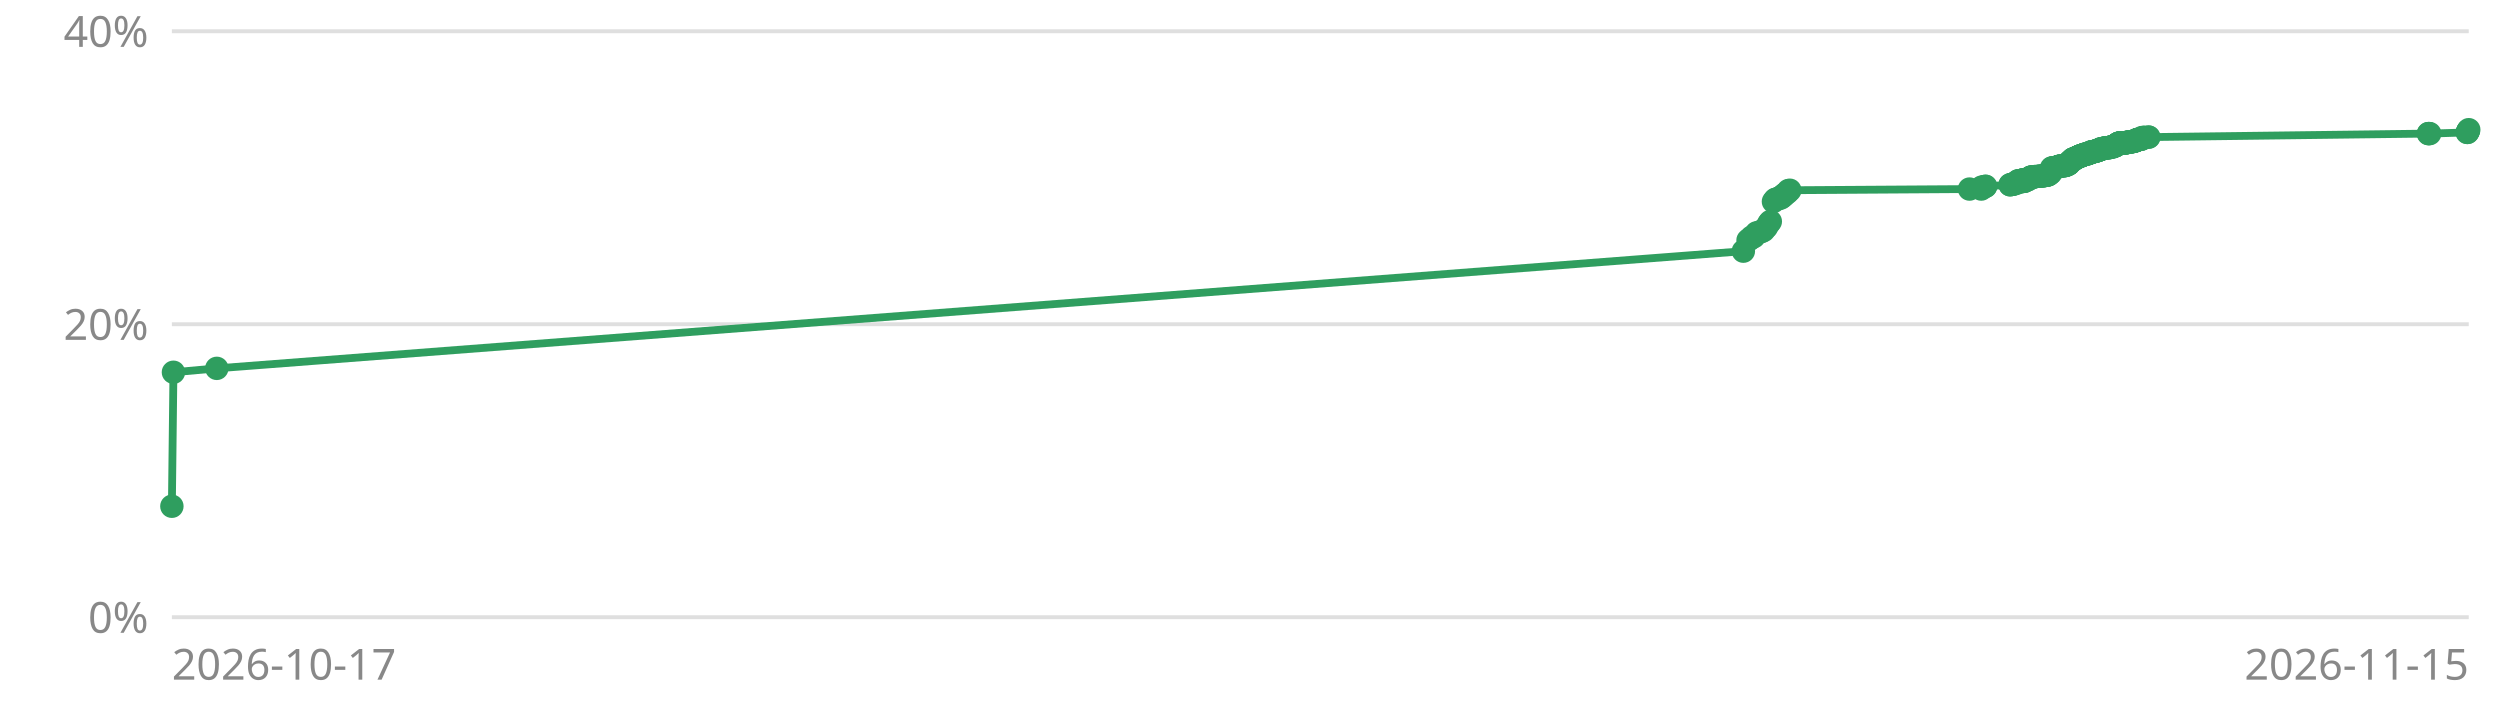
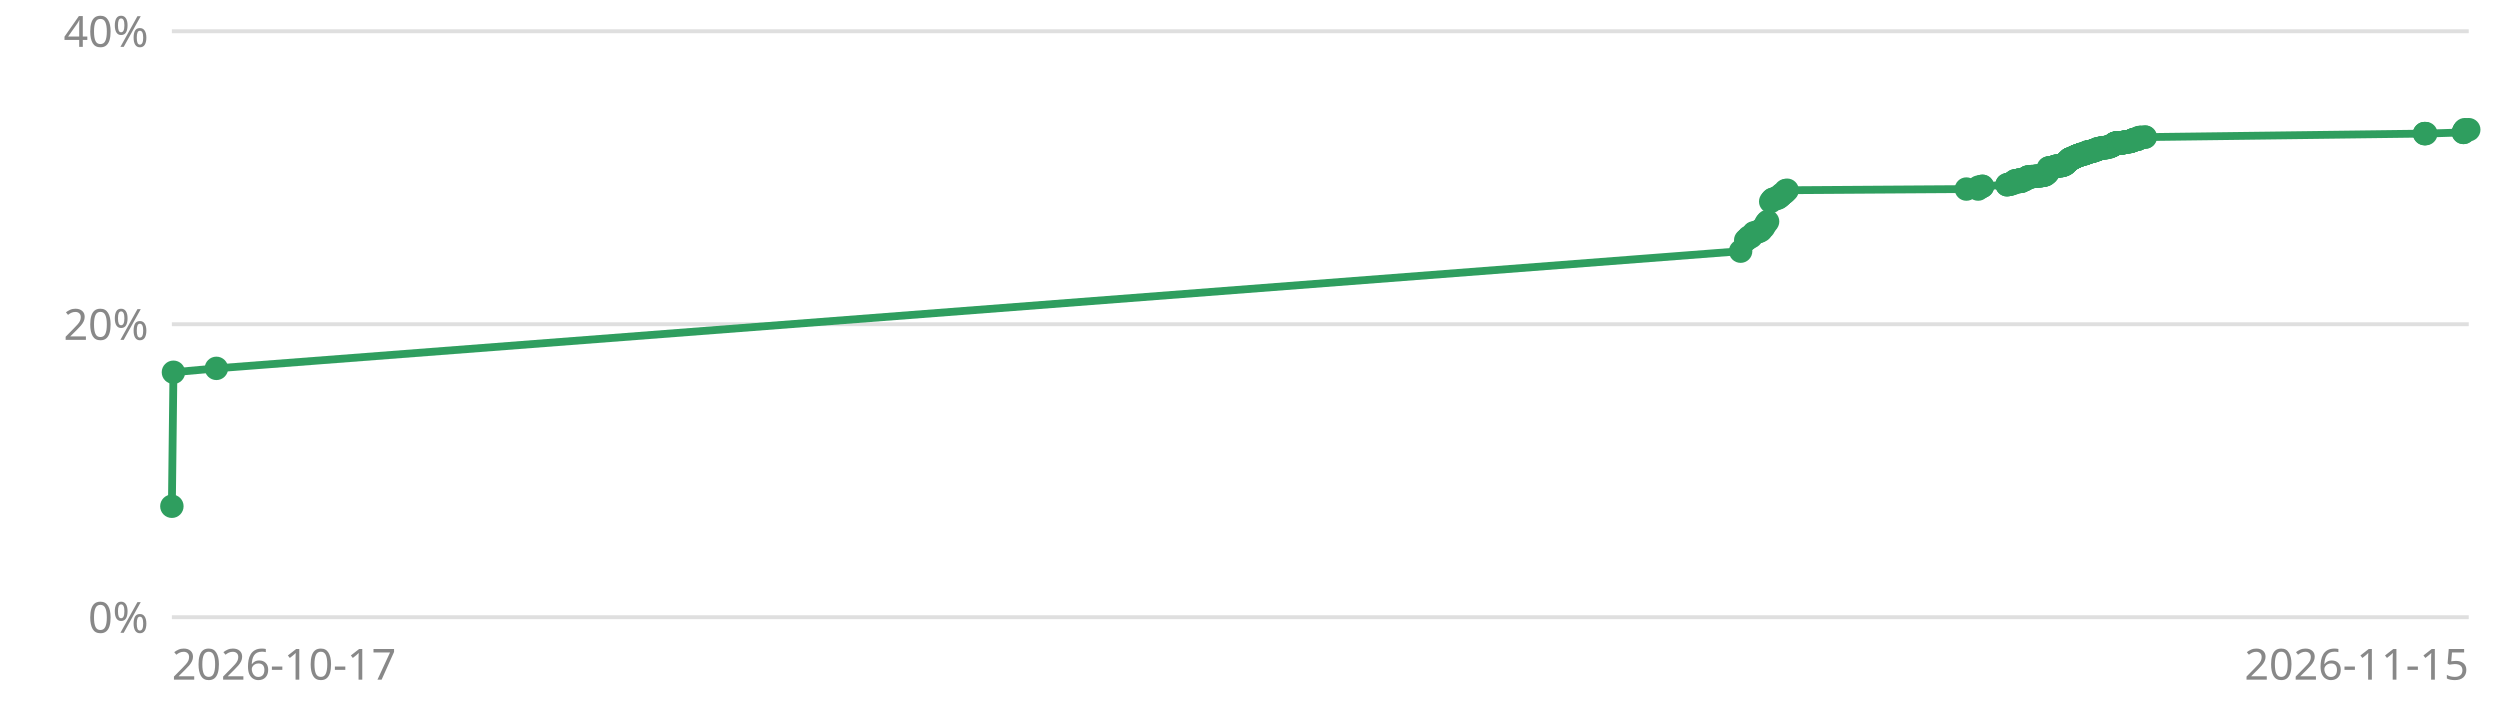
<svg xmlns="http://www.w3.org/2000/svg" viewBox="0 0 640 180" width="640" height="180" font-family="system-ui,sans-serif" font-size="11" fill="#888">
  <line x1="44" x2="632" y1="158.0" y2="158.0" stroke="#8884" />
  <text x="38" y="162.0" text-anchor="end">0%</text>
  <line x1="44" x2="632" y1="83.0" y2="83.0" stroke="#8884" />
  <text x="38" y="87.0" text-anchor="end">20%</text>
  <line x1="44" x2="632" y1="8.0" y2="8.0" stroke="#8884" />
  <text x="38" y="12.0" text-anchor="end">40%</text>
-   <polyline points="44.0,129.6 44.4,95.3 55.5,94.3 446.3,64.3 447.5,61.5 448.0,61.2 448.4,60.7 449.0,60.6 449.6,59.8 449.7,59.6 450.7,59.3 450.9,59.3 451.5,59.0 452.2,58.2 452.8,57.2 453.2,56.7 454.0,51.6 454.4,51.1 454.6,51.0 455.2,50.9 455.2,50.8 455.9,50.7 456.0,50.4 456.4,50.3 456.4,50.2 456.7,49.8 456.8,49.9 457.0,49.7 457.6,49.3 457.8,48.8 458.2,48.7 504.2,48.4 507.2,48.4 507.3,47.9 507.9,47.8 508.3,47.7 508.3,47.7 514.6,47.3 514.6,47.3 515.3,47.1 515.3,47.1 515.5,47.1 515.5,47.1 516.0,47.0 516.3,46.6 516.6,46.3 516.7,46.3 516.8,46.3 516.9,46.5 517.0,46.5 517.1,46.5 517.1,46.5 517.1,46.5 517.3,46.6 517.4,46.2 517.4,46.2 517.5,46.2 517.5,46.2 517.6,46.2 517.7,46.1 517.8,46.1 518.1,46.0 518.2,46.4 518.2,46.4 518.3,46.4 518.3,46.3 518.4,46.2 518.5,46.1 518.6,46.1 518.7,46.0 518.8,46.0 519.1,46.0 519.2,46.0 519.5,45.6 519.7,45.5 519.8,45.5 519.8,45.4 519.9,45.4 520.0,45.4 520.0,45.3 520.1,45.3 520.6,45.3 520.7,45.3 520.8,45.3 520.9,45.2 521.0,45.2 521.9,45.1 522.1,45.1 522.3,45.1 522.7,45.1 523.1,45.0 523.2,45.0 523.5,44.9 523.8,44.9 523.8,44.8 524.0,44.8 524.0,44.8 524.1,44.8 524.3,44.8 524.5,44.7 524.7,44.4 524.8,44.3 525.0,44.3 525.2,43.0 525.4,43.0 525.5,43.0 525.6,43.0 525.6,43.0 525.9,43.0 525.9,43.0 526.1,43.0 526.6,42.8 526.8,42.7 526.8,42.7 526.8,42.7 526.9,42.7 526.9,42.7 527.0,42.7 527.1,42.6 527.1,42.6 527.2,42.6 527.2,42.6 527.3,42.6 527.4,42.5 527.4,42.5 528.3,42.5 528.3,42.4 528.4,42.4 528.4,42.4 528.7,42.3 528.8,42.3 528.8,42.3 528.9,42.3 528.9,42.3 529.1,42.2 529.3,42.2 529.4,42.0 529.5,42.0 529.6,41.9 529.7,41.9 529.7,41.9 529.7,41.6 529.8,41.6 529.9,41.5 529.9,41.4 530.0,41.4 530.0,41.4 530.1,41.3 530.1,41.3 530.2,41.3 530.2,41.3 530.3,41.2 530.3,41.2 530.4,41.2 530.4,41.2 530.4,41.2 530.5,41.1 530.5,41.1 530.5,41.1 530.5,40.8 530.6,40.8 530.6,40.8 530.7,40.8 530.7,40.8 530.8,40.7 530.8,40.7 530.8,40.7 530.9,40.7 530.9,40.7 531.0,40.7 531.1,40.7 531.1,40.7 531.1,40.5 531.4,40.5 531.4,40.5 531.5,40.4 531.5,40.4 531.6,40.4 531.7,40.3 531.8,40.3 531.8,40.3 531.9,40.2 532.0,40.2 532.1,40.2 532.1,40.1 532.2,40.1 532.2,40.1 532.2,40.1 532.3,40.1 532.3,40.0 532.4,40.0 532.5,40.0 532.6,39.9 532.7,39.9 532.8,39.9 532.8,39.8 532.8,39.8 532.9,39.8 533.0,39.8 533.0,39.8 533.1,39.7 533.3,39.7 533.3,39.7 533.5,39.6 533.5,39.6 533.5,39.6 533.6,39.6 533.7,39.5 533.7,39.5 533.7,39.5 533.9,39.4 534.3,39.4 534.4,39.4 534.4,39.4 534.6,39.3 534.6,39.3 534.7,39.2 534.8,39.2 534.8,39.2 534.9,39.2 535.0,39.1 535.1,39.1 535.1,39.1 535.2,38.9 535.5,38.9 535.6,38.9 535.6,38.9 535.7,38.9 535.7,38.9 535.7,38.9 535.7,38.8 535.8,38.8 535.9,38.8 536.0,38.8 536.1,38.8 536.2,38.8 536.3,38.7 536.5,38.7 536.6,38.7 536.7,38.6 536.8,38.6 536.8,38.6 536.9,38.5 537.0,38.5 537.1,38.5 537.1,38.5 537.2,38.4 537.4,38.4 537.4,38.4 537.5,38.3 537.6,38.3 537.6,38.3 537.7,38.3 537.8,38.1 537.8,38.1 538.0,38.1 538.1,38.1 538.2,38.1 538.3,38.1 538.3,38.0 538.5,38.0 538.6,38.0 538.8,37.9 538.9,37.9 539.0,37.8 539.5,37.8 539.6,37.8 539.7,37.8 539.7,37.8 539.9,37.8 539.9,37.8 540.0,37.8 540.1,37.7 540.1,37.7 540.2,37.7 540.2,37.7 540.6,37.6 540.8,37.6 541.0,37.6 541.1,37.4 541.3,37.4 541.4,37.3 541.4,37.3 541.5,37.3 541.5,37.3 541.6,37.3 541.6,37.2 541.6,37.2 541.7,37.2 541.7,37.2 541.7,37.1 541.9,37.1 542.1,36.9 542.1,36.8 542.1,36.8 542.2,36.8 542.3,36.7 542.4,36.7 542.4,36.7 542.5,36.6 542.6,36.6 542.7,36.6 542.7,36.6 542.9,36.6 542.9,36.6 542.9,36.6 543.0,36.6 543.3,36.6 543.5,36.6 543.7,36.6 544.0,36.6 544.1,36.6 544.2,36.6 544.2,36.5 544.4,36.5 544.5,36.5 544.5,36.5 544.6,36.4 544.6,36.4 544.8,36.4 544.9,36.4 545.0,36.4 545.2,36.3 545.5,36.3 545.5,36.3 545.6,36.3 545.7,36.3 545.8,36.3 545.9,36.2 546.0,36.2 546.2,36.2 546.4,36.1 546.5,36.1 546.5,36.1 546.5,36.1 546.6,36.0 546.7,36.0 546.8,36.0 546.8,35.9 546.8,35.9 546.9,35.9 547.0,35.9 547.0,35.9 547.1,35.8 547.2,35.7 547.2,35.7 547.3,35.7 547.3,35.7 547.4,35.7 547.4,35.7 547.5,35.7 547.9,35.7 548.0,35.6 548.2,35.6 548.3,35.6 548.4,35.2 548.7,35.2 548.8,35.2 549.0,35.2 549.0,35.2 550.0,35.1 550.1,35.1 621.7,34.2 621.7,34.2 622.0,34.2 631.6,33.9 631.7,33.9 631.8,33.6 631.8,33.5 631.9,33.5 632.0,33.2" fill="none" stroke="#2f9e5f" stroke-width="2" stroke-linejoin="round" />
+   <polyline points="44.0,129.6 44.4,95.3 55.4,94.3 445.6,64.3 446.9,61.5 447.3,61.2 447.7,60.7 448.3,60.6 448.9,59.8 449.0,59.6 450.0,59.3 450.2,59.3 450.8,59.0 451.5,58.2 452.1,57.2 452.5,56.7 453.3,51.6 453.7,51.1 453.9,51.0 454.5,50.9 454.5,50.8 455.2,50.7 455.3,50.4 455.7,50.3 455.7,50.2 456.0,49.8 456.1,49.9 456.3,49.7 456.9,49.3 457.1,48.8 457.5,48.7 503.4,48.4 506.4,48.4 506.5,47.9 507.2,47.8 507.5,47.7 507.5,47.7 513.8,47.3 513.8,47.3 514.5,47.1 514.5,47.1 514.7,47.1 514.7,47.1 515.2,47.0 515.5,46.6 515.8,46.3 515.9,46.3 516.0,46.3 516.1,46.5 516.2,46.5 516.3,46.5 516.3,46.5 516.3,46.5 516.5,46.6 516.6,46.2 516.6,46.2 516.7,46.2 516.7,46.2 516.8,46.2 516.9,46.1 517.0,46.1 517.3,46.0 517.4,46.4 517.4,46.4 517.5,46.4 517.5,46.3 517.6,46.2 517.7,46.1 517.8,46.1 517.9,46.0 518.0,46.0 518.3,46.0 518.4,46.0 518.7,45.6 518.9,45.5 519.0,45.5 519.0,45.4 519.1,45.4 519.2,45.4 519.2,45.3 519.2,45.3 519.8,45.3 519.9,45.3 520.0,45.3 520.1,45.2 520.2,45.2 521.1,45.1 521.3,45.1 521.4,45.1 521.9,45.1 522.3,45.0 522.4,45.0 522.6,44.9 523.0,44.9 523.0,44.8 523.1,44.8 523.2,44.8 523.3,44.8 523.5,44.8 523.7,44.7 523.9,44.4 524.0,44.3 524.2,44.3 524.4,43.0 524.6,43.0 524.6,43.0 524.7,43.0 524.8,43.0 525.1,43.0 525.1,43.0 525.3,43.0 525.8,42.8 525.9,42.7 526.0,42.7 526.0,42.7 526.0,42.7 526.1,42.7 526.1,42.7 526.3,42.6 526.3,42.6 526.3,42.6 526.4,42.6 526.5,42.6 526.5,42.5 526.6,42.5 527.4,42.5 527.5,42.4 527.5,42.4 527.6,42.4 527.9,42.3 527.9,42.3 528.0,42.3 528.0,42.3 528.1,42.3 528.3,42.2 528.5,42.2 528.6,42.0 528.7,42.0 528.8,41.9 528.8,41.9 528.9,41.9 528.9,41.6 529.0,41.6 529.1,41.5 529.1,41.4 529.2,41.4 529.2,41.4 529.3,41.3 529.3,41.3 529.3,41.3 529.4,41.3 529.5,41.2 529.5,41.2 529.5,41.2 529.6,41.2 529.6,41.2 529.6,41.1 529.6,41.1 529.7,41.1 529.7,40.8 529.8,40.8 529.8,40.8 529.8,40.8 529.9,40.8 529.9,40.7 530.0,40.7 530.0,40.7 530.0,40.7 530.1,40.7 530.1,40.7 530.2,40.7 530.3,40.7 530.3,40.5 530.6,40.5 530.6,40.5 530.6,40.4 530.7,40.4 530.8,40.4 530.9,40.3 531.0,40.3 531.0,40.3 531.1,40.2 531.2,40.2 531.2,40.2 531.3,40.1 531.3,40.1 531.4,40.1 531.4,40.1 531.4,40.1 531.5,40.0 531.5,40.0 531.7,40.0 531.8,39.9 531.9,39.9 531.9,39.9 532.0,39.8 532.0,39.8 532.1,39.8 532.1,39.8 532.2,39.8 532.3,39.7 532.4,39.7 532.4,39.7 532.6,39.6 532.7,39.6 532.7,39.6 532.8,39.6 532.8,39.5 532.9,39.5 532.9,39.5 533.1,39.4 533.5,39.4 533.5,39.4 533.6,39.4 533.7,39.3 533.8,39.3 533.9,39.2 533.9,39.2 534.0,39.2 534.1,39.2 534.1,39.1 534.2,39.1 534.3,39.1 534.3,38.9 534.7,38.9 534.8,38.9 534.8,38.9 534.8,38.9 534.9,38.9 534.9,38.9 534.9,38.8 534.9,38.8 535.1,38.8 535.2,38.8 535.2,38.8 535.4,38.8 535.5,38.7 535.6,38.7 535.8,38.7 535.9,38.6 535.9,38.6 536.0,38.6 536.0,38.5 536.2,38.5 536.2,38.5 536.3,38.5 536.4,38.4 536.5,38.4 536.6,38.4 536.6,38.3 536.7,38.3 536.8,38.3 536.8,38.3 536.9,38.1 537.0,38.1 537.2,38.1 537.2,38.1 537.3,38.1 537.5,38.1 537.5,38.0 537.7,38.0 537.7,38.0 538.0,37.9 538.1,37.9 538.1,37.8 538.7,37.8 538.7,37.8 538.8,37.8 538.9,37.8 539.0,37.8 539.1,37.8 539.2,37.8 539.2,37.7 539.3,37.7 539.3,37.7 539.4,37.7 539.8,37.6 540.0,37.6 540.1,37.6 540.3,37.4 540.5,37.4 540.5,37.3 540.6,37.3 540.6,37.3 540.6,37.3 540.7,37.3 540.8,37.2 540.8,37.2 540.8,37.2 540.8,37.2 540.9,37.1 541.1,37.1 541.2,36.9 541.2,36.8 541.3,36.8 541.3,36.8 541.4,36.7 541.6,36.7 541.6,36.7 541.7,36.6 541.7,36.6 541.8,36.6 541.9,36.6 542.0,36.6 542.1,36.6 542.1,36.6 542.2,36.6 542.4,36.6 542.6,36.6 542.8,36.6 543.2,36.6 543.3,36.6 543.3,36.6 543.4,36.5 543.5,36.5 543.6,36.5 543.7,36.5 543.7,36.4 543.8,36.4 543.9,36.4 544.0,36.4 544.2,36.4 544.3,36.3 544.6,36.3 544.6,36.3 544.8,36.3 544.9,36.3 545.0,36.3 545.1,36.2 545.1,36.2 545.4,36.2 545.6,36.1 545.6,36.1 545.7,36.1 545.7,36.1 545.7,36.0 545.9,36.0 545.9,36.0 545.9,35.9 546.0,35.9 546.1,35.9 546.1,35.9 546.2,35.9 546.2,35.8 546.3,35.7 546.4,35.7 546.4,35.7 546.5,35.7 546.5,35.7 546.6,35.7 546.6,35.7 547.1,35.7 547.1,35.6 547.3,35.6 547.4,35.6 547.6,35.2 547.9,35.2 547.9,35.2 548.1,35.2 548.2,35.2 549.1,35.1 549.2,35.1 620.7,34.2 620.7,34.2 621.0,34.2 630.6,33.9 630.7,33.9 630.8,33.6 630.8,33.5 630.9,33.5 631.0,33.2 632.0,33.2" fill="none" stroke="#2f9e5f" stroke-width="2" stroke-linejoin="round" />
  <g fill="#2f9e5f">
    <circle cx="44.0" cy="129.6" r="3" />
    <circle cx="44.4" cy="95.3" r="3" />
-     <circle cx="55.5" cy="94.3" r="3" />
-     <circle cx="446.3" cy="64.3" r="3" />
-     <circle cx="447.5" cy="61.5" r="3" />
-     <circle cx="448.0" cy="61.2" r="3" />
-     <circle cx="448.4" cy="60.7" r="3" />
-     <circle cx="449.0" cy="60.6" r="3" />
-     <circle cx="449.6" cy="59.8" r="3" />
-     <circle cx="449.7" cy="59.6" r="3" />
-     <circle cx="450.7" cy="59.3" r="3" />
-     <circle cx="450.9" cy="59.3" r="3" />
-     <circle cx="451.5" cy="59.0" r="3" />
-     <circle cx="452.2" cy="58.2" r="3" />
-     <circle cx="452.8" cy="57.2" r="3" />
-     <circle cx="453.2" cy="56.7" r="3" />
-     <circle cx="454.0" cy="51.6" r="3" />
-     <circle cx="454.4" cy="51.1" r="3" />
-     <circle cx="454.6" cy="51.0" r="3" />
-     <circle cx="455.2" cy="50.9" r="3" />
-     <circle cx="455.2" cy="50.8" r="3" />
-     <circle cx="455.9" cy="50.7" r="3" />
-     <circle cx="456.0" cy="50.4" r="3" />
-     <circle cx="456.4" cy="50.3" r="3" />
-     <circle cx="456.4" cy="50.2" r="3" />
-     <circle cx="456.7" cy="49.8" r="3" />
-     <circle cx="456.8" cy="49.9" r="3" />
-     <circle cx="457.0" cy="49.7" r="3" />
-     <circle cx="457.6" cy="49.3" r="3" />
-     <circle cx="457.8" cy="48.8" r="3" />
-     <circle cx="458.2" cy="48.7" r="3" />
-     <circle cx="504.2" cy="48.4" r="3" />
-     <circle cx="507.2" cy="48.4" r="3" />
-     <circle cx="507.3" cy="47.9" r="3" />
-     <circle cx="507.9" cy="47.8" r="3" />
-     <circle cx="508.3" cy="47.7" r="3" />
-     <circle cx="508.3" cy="47.7" r="3" />
-     <circle cx="514.6" cy="47.3" r="3" />
-     <circle cx="514.6" cy="47.3" r="3" />
-     <circle cx="515.3" cy="47.1" r="3" />
-     <circle cx="515.3" cy="47.1" r="3" />
-     <circle cx="515.5" cy="47.1" r="3" />
-     <circle cx="515.5" cy="47.1" r="3" />
-     <circle cx="516.0" cy="47.0" r="3" />
-     <circle cx="516.3" cy="46.6" r="3" />
-     <circle cx="516.6" cy="46.3" r="3" />
-     <circle cx="516.7" cy="46.3" r="3" />
-     <circle cx="516.8" cy="46.3" r="3" />
-     <circle cx="516.9" cy="46.5" r="3" />
-     <circle cx="517.0" cy="46.5" r="3" />
-     <circle cx="517.1" cy="46.5" r="3" />
-     <circle cx="517.1" cy="46.5" r="3" />
-     <circle cx="517.1" cy="46.5" r="3" />
-     <circle cx="517.3" cy="46.6" r="3" />
-     <circle cx="517.4" cy="46.2" r="3" />
-     <circle cx="517.4" cy="46.2" r="3" />
-     <circle cx="517.5" cy="46.2" r="3" />
-     <circle cx="517.5" cy="46.2" r="3" />
+     <circle cx="55.4" cy="94.3" r="3" />
+     <circle cx="445.6" cy="64.3" r="3" />
+     <circle cx="446.9" cy="61.5" r="3" />
+     <circle cx="447.3" cy="61.2" r="3" />
+     <circle cx="447.7" cy="60.7" r="3" />
+     <circle cx="448.3" cy="60.6" r="3" />
+     <circle cx="448.9" cy="59.8" r="3" />
+     <circle cx="449.0" cy="59.6" r="3" />
+     <circle cx="450.0" cy="59.3" r="3" />
+     <circle cx="450.2" cy="59.3" r="3" />
+     <circle cx="450.8" cy="59.0" r="3" />
+     <circle cx="451.5" cy="58.2" r="3" />
+     <circle cx="452.1" cy="57.2" r="3" />
+     <circle cx="452.5" cy="56.7" r="3" />
+     <circle cx="453.3" cy="51.6" r="3" />
+     <circle cx="453.7" cy="51.1" r="3" />
+     <circle cx="453.9" cy="51.0" r="3" />
+     <circle cx="454.5" cy="50.9" r="3" />
+     <circle cx="454.5" cy="50.8" r="3" />
+     <circle cx="455.2" cy="50.7" r="3" />
+     <circle cx="455.3" cy="50.4" r="3" />
+     <circle cx="455.7" cy="50.3" r="3" />
+     <circle cx="455.7" cy="50.2" r="3" />
+     <circle cx="456.0" cy="49.8" r="3" />
+     <circle cx="456.1" cy="49.9" r="3" />
+     <circle cx="456.3" cy="49.7" r="3" />
+     <circle cx="456.9" cy="49.3" r="3" />
+     <circle cx="457.1" cy="48.8" r="3" />
+     <circle cx="457.5" cy="48.7" r="3" />
+     <circle cx="503.4" cy="48.4" r="3" />
+     <circle cx="506.4" cy="48.4" r="3" />
+     <circle cx="506.5" cy="47.9" r="3" />
+     <circle cx="507.2" cy="47.8" r="3" />
+     <circle cx="507.5" cy="47.7" r="3" />
+     <circle cx="507.5" cy="47.7" r="3" />
+     <circle cx="513.8" cy="47.3" r="3" />
+     <circle cx="513.8" cy="47.3" r="3" />
+     <circle cx="514.5" cy="47.1" r="3" />
+     <circle cx="514.5" cy="47.1" r="3" />
+     <circle cx="514.7" cy="47.1" r="3" />
+     <circle cx="514.7" cy="47.1" r="3" />
+     <circle cx="515.2" cy="47.0" r="3" />
+     <circle cx="515.5" cy="46.6" r="3" />
+     <circle cx="515.8" cy="46.3" r="3" />
+     <circle cx="515.9" cy="46.3" r="3" />
+     <circle cx="516.0" cy="46.3" r="3" />
+     <circle cx="516.1" cy="46.5" r="3" />
+     <circle cx="516.2" cy="46.5" r="3" />
+     <circle cx="516.3" cy="46.5" r="3" />
+     <circle cx="516.3" cy="46.5" r="3" />
+     <circle cx="516.3" cy="46.5" r="3" />
+     <circle cx="516.5" cy="46.6" r="3" />
+     <circle cx="516.6" cy="46.2" r="3" />
+     <circle cx="516.6" cy="46.2" r="3" />
+     <circle cx="516.7" cy="46.2" r="3" />
+     <circle cx="516.7" cy="46.2" r="3" />
+     <circle cx="516.8" cy="46.2" r="3" />
+     <circle cx="516.9" cy="46.1" r="3" />
+     <circle cx="517.0" cy="46.1" r="3" />
+     <circle cx="517.3" cy="46.0" r="3" />
+     <circle cx="517.4" cy="46.4" r="3" />
+     <circle cx="517.4" cy="46.4" r="3" />
+     <circle cx="517.5" cy="46.4" r="3" />
+     <circle cx="517.5" cy="46.3" r="3" />
    <circle cx="517.6" cy="46.2" r="3" />
    <circle cx="517.7" cy="46.1" r="3" />
    <circle cx="517.8" cy="46.1" r="3" />
-     <circle cx="518.1" cy="46.0" r="3" />
-     <circle cx="518.2" cy="46.4" r="3" />
-     <circle cx="518.2" cy="46.4" r="3" />
-     <circle cx="518.3" cy="46.4" r="3" />
-     <circle cx="518.3" cy="46.3" r="3" />
-     <circle cx="518.4" cy="46.2" r="3" />
-     <circle cx="518.5" cy="46.1" r="3" />
-     <circle cx="518.6" cy="46.1" r="3" />
-     <circle cx="518.7" cy="46.0" r="3" />
-     <circle cx="518.8" cy="46.0" r="3" />
-     <circle cx="519.1" cy="46.0" r="3" />
-     <circle cx="519.2" cy="46.0" r="3" />
-     <circle cx="519.5" cy="45.6" r="3" />
-     <circle cx="519.7" cy="45.5" r="3" />
-     <circle cx="519.8" cy="45.5" r="3" />
-     <circle cx="519.8" cy="45.4" r="3" />
-     <circle cx="519.9" cy="45.4" r="3" />
-     <circle cx="520.0" cy="45.4" r="3" />
+     <circle cx="517.9" cy="46.0" r="3" />
+     <circle cx="518.0" cy="46.0" r="3" />
+     <circle cx="518.3" cy="46.0" r="3" />
+     <circle cx="518.4" cy="46.0" r="3" />
+     <circle cx="518.7" cy="45.6" r="3" />
+     <circle cx="518.9" cy="45.5" r="3" />
+     <circle cx="519.0" cy="45.5" r="3" />
+     <circle cx="519.0" cy="45.4" r="3" />
+     <circle cx="519.1" cy="45.4" r="3" />
+     <circle cx="519.2" cy="45.4" r="3" />
+     <circle cx="519.2" cy="45.3" r="3" />
+     <circle cx="519.2" cy="45.3" r="3" />
+     <circle cx="519.8" cy="45.3" r="3" />
+     <circle cx="519.9" cy="45.3" r="3" />
    <circle cx="520.0" cy="45.3" r="3" />
-     <circle cx="520.1" cy="45.3" r="3" />
-     <circle cx="520.6" cy="45.3" r="3" />
-     <circle cx="520.7" cy="45.3" r="3" />
-     <circle cx="520.8" cy="45.3" r="3" />
-     <circle cx="520.9" cy="45.2" r="3" />
-     <circle cx="521.0" cy="45.2" r="3" />
+     <circle cx="520.1" cy="45.2" r="3" />
+     <circle cx="520.2" cy="45.2" r="3" />
+     <circle cx="521.1" cy="45.1" r="3" />
+     <circle cx="521.3" cy="45.1" r="3" />
+     <circle cx="521.4" cy="45.1" r="3" />
    <circle cx="521.9" cy="45.1" r="3" />
-     <circle cx="522.1" cy="45.1" r="3" />
-     <circle cx="522.3" cy="45.1" r="3" />
-     <circle cx="522.7" cy="45.1" r="3" />
-     <circle cx="523.1" cy="45.0" r="3" />
-     <circle cx="523.2" cy="45.0" r="3" />
-     <circle cx="523.5" cy="44.9" r="3" />
-     <circle cx="523.8" cy="44.9" r="3" />
-     <circle cx="523.8" cy="44.8" r="3" />
-     <circle cx="524.0" cy="44.8" r="3" />
-     <circle cx="524.0" cy="44.8" r="3" />
-     <circle cx="524.1" cy="44.8" r="3" />
-     <circle cx="524.3" cy="44.8" r="3" />
-     <circle cx="524.5" cy="44.7" r="3" />
-     <circle cx="524.7" cy="44.4" r="3" />
-     <circle cx="524.8" cy="44.3" r="3" />
-     <circle cx="525.0" cy="44.3" r="3" />
-     <circle cx="525.2" cy="43.0" r="3" />
-     <circle cx="525.4" cy="43.0" r="3" />
-     <circle cx="525.5" cy="43.0" r="3" />
-     <circle cx="525.6" cy="43.0" r="3" />
-     <circle cx="525.6" cy="43.0" r="3" />
-     <circle cx="525.9" cy="43.0" r="3" />
-     <circle cx="525.9" cy="43.0" r="3" />
-     <circle cx="526.1" cy="43.0" r="3" />
-     <circle cx="526.6" cy="42.8" r="3" />
-     <circle cx="526.8" cy="42.7" r="3" />
-     <circle cx="526.8" cy="42.7" r="3" />
-     <circle cx="526.8" cy="42.7" r="3" />
-     <circle cx="526.9" cy="42.7" r="3" />
-     <circle cx="526.9" cy="42.7" r="3" />
-     <circle cx="527.0" cy="42.7" r="3" />
-     <circle cx="527.1" cy="42.6" r="3" />
-     <circle cx="527.1" cy="42.6" r="3" />
-     <circle cx="527.2" cy="42.6" r="3" />
-     <circle cx="527.2" cy="42.6" r="3" />
-     <circle cx="527.3" cy="42.6" r="3" />
+     <circle cx="522.3" cy="45.0" r="3" />
+     <circle cx="522.4" cy="45.0" r="3" />
+     <circle cx="522.6" cy="44.9" r="3" />
+     <circle cx="523.0" cy="44.9" r="3" />
+     <circle cx="523.0" cy="44.8" r="3" />
+     <circle cx="523.1" cy="44.8" r="3" />
+     <circle cx="523.2" cy="44.8" r="3" />
+     <circle cx="523.3" cy="44.8" r="3" />
+     <circle cx="523.5" cy="44.8" r="3" />
+     <circle cx="523.7" cy="44.7" r="3" />
+     <circle cx="523.9" cy="44.4" r="3" />
+     <circle cx="524.0" cy="44.3" r="3" />
+     <circle cx="524.2" cy="44.3" r="3" />
+     <circle cx="524.4" cy="43.0" r="3" />
+     <circle cx="524.6" cy="43.0" r="3" />
+     <circle cx="524.6" cy="43.0" r="3" />
+     <circle cx="524.7" cy="43.0" r="3" />
+     <circle cx="524.8" cy="43.0" r="3" />
+     <circle cx="525.1" cy="43.0" r="3" />
+     <circle cx="525.1" cy="43.0" r="3" />
+     <circle cx="525.3" cy="43.0" r="3" />
+     <circle cx="525.8" cy="42.8" r="3" />
+     <circle cx="525.9" cy="42.7" r="3" />
+     <circle cx="526.0" cy="42.7" r="3" />
+     <circle cx="526.0" cy="42.7" r="3" />
+     <circle cx="526.0" cy="42.7" r="3" />
+     <circle cx="526.1" cy="42.7" r="3" />
+     <circle cx="526.1" cy="42.7" r="3" />
+     <circle cx="526.3" cy="42.6" r="3" />
+     <circle cx="526.3" cy="42.6" r="3" />
+     <circle cx="526.3" cy="42.6" r="3" />
+     <circle cx="526.4" cy="42.6" r="3" />
+     <circle cx="526.5" cy="42.6" r="3" />
+     <circle cx="526.5" cy="42.5" r="3" />
+     <circle cx="526.6" cy="42.5" r="3" />
    <circle cx="527.4" cy="42.5" r="3" />
-     <circle cx="527.4" cy="42.5" r="3" />
-     <circle cx="528.3" cy="42.5" r="3" />
-     <circle cx="528.3" cy="42.4" r="3" />
-     <circle cx="528.4" cy="42.4" r="3" />
-     <circle cx="528.4" cy="42.4" r="3" />
-     <circle cx="528.7" cy="42.3" r="3" />
-     <circle cx="528.8" cy="42.3" r="3" />
-     <circle cx="528.8" cy="42.3" r="3" />
-     <circle cx="528.9" cy="42.3" r="3" />
-     <circle cx="528.9" cy="42.3" r="3" />
-     <circle cx="529.1" cy="42.2" r="3" />
-     <circle cx="529.3" cy="42.2" r="3" />
-     <circle cx="529.4" cy="42.0" r="3" />
-     <circle cx="529.5" cy="42.0" r="3" />
-     <circle cx="529.6" cy="41.9" r="3" />
-     <circle cx="529.7" cy="41.9" r="3" />
-     <circle cx="529.7" cy="41.9" r="3" />
-     <circle cx="529.7" cy="41.6" r="3" />
-     <circle cx="529.8" cy="41.6" r="3" />
-     <circle cx="529.9" cy="41.5" r="3" />
-     <circle cx="529.9" cy="41.4" r="3" />
-     <circle cx="530.0" cy="41.4" r="3" />
-     <circle cx="530.0" cy="41.4" r="3" />
-     <circle cx="530.1" cy="41.3" r="3" />
-     <circle cx="530.1" cy="41.3" r="3" />
-     <circle cx="530.2" cy="41.3" r="3" />
-     <circle cx="530.2" cy="41.3" r="3" />
-     <circle cx="530.3" cy="41.2" r="3" />
-     <circle cx="530.3" cy="41.2" r="3" />
-     <circle cx="530.4" cy="41.2" r="3" />
-     <circle cx="530.4" cy="41.2" r="3" />
-     <circle cx="530.4" cy="41.2" r="3" />
-     <circle cx="530.5" cy="41.1" r="3" />
-     <circle cx="530.5" cy="41.1" r="3" />
-     <circle cx="530.5" cy="41.1" r="3" />
-     <circle cx="530.5" cy="40.8" r="3" />
-     <circle cx="530.6" cy="40.8" r="3" />
-     <circle cx="530.6" cy="40.8" r="3" />
-     <circle cx="530.7" cy="40.8" r="3" />
-     <circle cx="530.7" cy="40.8" r="3" />
-     <circle cx="530.8" cy="40.7" r="3" />
-     <circle cx="530.8" cy="40.7" r="3" />
-     <circle cx="530.8" cy="40.7" r="3" />
-     <circle cx="530.9" cy="40.7" r="3" />
-     <circle cx="530.9" cy="40.7" r="3" />
-     <circle cx="531.0" cy="40.7" r="3" />
-     <circle cx="531.1" cy="40.7" r="3" />
-     <circle cx="531.1" cy="40.7" r="3" />
-     <circle cx="531.1" cy="40.5" r="3" />
-     <circle cx="531.4" cy="40.5" r="3" />
-     <circle cx="531.4" cy="40.5" r="3" />
-     <circle cx="531.5" cy="40.4" r="3" />
-     <circle cx="531.5" cy="40.4" r="3" />
-     <circle cx="531.6" cy="40.4" r="3" />
-     <circle cx="531.7" cy="40.3" r="3" />
-     <circle cx="531.8" cy="40.3" r="3" />
-     <circle cx="531.8" cy="40.3" r="3" />
-     <circle cx="531.9" cy="40.2" r="3" />
-     <circle cx="532.0" cy="40.2" r="3" />
-     <circle cx="532.1" cy="40.2" r="3" />
-     <circle cx="532.1" cy="40.1" r="3" />
-     <circle cx="532.2" cy="40.1" r="3" />
-     <circle cx="532.2" cy="40.1" r="3" />
-     <circle cx="532.2" cy="40.1" r="3" />
-     <circle cx="532.3" cy="40.1" r="3" />
-     <circle cx="532.3" cy="40.0" r="3" />
-     <circle cx="532.4" cy="40.0" r="3" />
-     <circle cx="532.5" cy="40.0" r="3" />
-     <circle cx="532.6" cy="39.9" r="3" />
-     <circle cx="532.7" cy="39.9" r="3" />
-     <circle cx="532.8" cy="39.9" r="3" />
-     <circle cx="532.8" cy="39.8" r="3" />
-     <circle cx="532.8" cy="39.8" r="3" />
-     <circle cx="532.9" cy="39.8" r="3" />
-     <circle cx="533.0" cy="39.8" r="3" />
-     <circle cx="533.0" cy="39.8" r="3" />
-     <circle cx="533.1" cy="39.7" r="3" />
-     <circle cx="533.3" cy="39.7" r="3" />
-     <circle cx="533.3" cy="39.7" r="3" />
-     <circle cx="533.5" cy="39.6" r="3" />
-     <circle cx="533.5" cy="39.6" r="3" />
-     <circle cx="533.5" cy="39.6" r="3" />
-     <circle cx="533.6" cy="39.6" r="3" />
-     <circle cx="533.7" cy="39.5" r="3" />
-     <circle cx="533.7" cy="39.5" r="3" />
-     <circle cx="533.7" cy="39.5" r="3" />
-     <circle cx="533.9" cy="39.4" r="3" />
-     <circle cx="534.3" cy="39.4" r="3" />
-     <circle cx="534.4" cy="39.4" r="3" />
-     <circle cx="534.4" cy="39.4" r="3" />
-     <circle cx="534.6" cy="39.3" r="3" />
-     <circle cx="534.6" cy="39.3" r="3" />
-     <circle cx="534.7" cy="39.2" r="3" />
-     <circle cx="534.8" cy="39.2" r="3" />
-     <circle cx="534.8" cy="39.2" r="3" />
-     <circle cx="534.9" cy="39.2" r="3" />
-     <circle cx="535.0" cy="39.1" r="3" />
-     <circle cx="535.1" cy="39.1" r="3" />
-     <circle cx="535.1" cy="39.1" r="3" />
-     <circle cx="535.2" cy="38.9" r="3" />
-     <circle cx="535.5" cy="38.9" r="3" />
-     <circle cx="535.6" cy="38.9" r="3" />
-     <circle cx="535.6" cy="38.9" r="3" />
-     <circle cx="535.7" cy="38.9" r="3" />
-     <circle cx="535.7" cy="38.9" r="3" />
-     <circle cx="535.7" cy="38.9" r="3" />
-     <circle cx="535.7" cy="38.8" r="3" />
-     <circle cx="535.8" cy="38.8" r="3" />
-     <circle cx="535.9" cy="38.8" r="3" />
-     <circle cx="536.0" cy="38.8" r="3" />
-     <circle cx="536.1" cy="38.8" r="3" />
-     <circle cx="536.2" cy="38.8" r="3" />
-     <circle cx="536.3" cy="38.7" r="3" />
-     <circle cx="536.5" cy="38.7" r="3" />
-     <circle cx="536.6" cy="38.7" r="3" />
-     <circle cx="536.7" cy="38.6" r="3" />
-     <circle cx="536.8" cy="38.6" r="3" />
-     <circle cx="536.8" cy="38.6" r="3" />
-     <circle cx="536.9" cy="38.5" r="3" />
-     <circle cx="537.0" cy="38.5" r="3" />
-     <circle cx="537.1" cy="38.5" r="3" />
-     <circle cx="537.1" cy="38.5" r="3" />
-     <circle cx="537.2" cy="38.4" r="3" />
-     <circle cx="537.4" cy="38.4" r="3" />
-     <circle cx="537.4" cy="38.4" r="3" />
-     <circle cx="537.5" cy="38.3" r="3" />
-     <circle cx="537.6" cy="38.3" r="3" />
-     <circle cx="537.6" cy="38.3" r="3" />
-     <circle cx="537.7" cy="38.3" r="3" />
-     <circle cx="537.8" cy="38.1" r="3" />
-     <circle cx="537.8" cy="38.1" r="3" />
-     <circle cx="538.0" cy="38.1" r="3" />
-     <circle cx="538.1" cy="38.1" r="3" />
-     <circle cx="538.2" cy="38.1" r="3" />
-     <circle cx="538.3" cy="38.1" r="3" />
-     <circle cx="538.3" cy="38.0" r="3" />
-     <circle cx="538.5" cy="38.0" r="3" />
-     <circle cx="538.6" cy="38.0" r="3" />
-     <circle cx="538.8" cy="37.9" r="3" />
-     <circle cx="538.9" cy="37.9" r="3" />
+     <circle cx="527.5" cy="42.4" r="3" />
+     <circle cx="527.5" cy="42.4" r="3" />
+     <circle cx="527.6" cy="42.4" r="3" />
+     <circle cx="527.9" cy="42.3" r="3" />
+     <circle cx="527.9" cy="42.3" r="3" />
+     <circle cx="528.0" cy="42.3" r="3" />
+     <circle cx="528.0" cy="42.3" r="3" />
+     <circle cx="528.1" cy="42.3" r="3" />
+     <circle cx="528.3" cy="42.2" r="3" />
+     <circle cx="528.5" cy="42.2" r="3" />
+     <circle cx="528.6" cy="42.0" r="3" />
+     <circle cx="528.7" cy="42.0" r="3" />
+     <circle cx="528.8" cy="41.9" r="3" />
+     <circle cx="528.8" cy="41.9" r="3" />
+     <circle cx="528.9" cy="41.9" r="3" />
+     <circle cx="528.9" cy="41.6" r="3" />
+     <circle cx="529.0" cy="41.6" r="3" />
+     <circle cx="529.1" cy="41.5" r="3" />
+     <circle cx="529.1" cy="41.4" r="3" />
+     <circle cx="529.2" cy="41.4" r="3" />
+     <circle cx="529.2" cy="41.4" r="3" />
+     <circle cx="529.3" cy="41.3" r="3" />
+     <circle cx="529.3" cy="41.3" r="3" />
+     <circle cx="529.3" cy="41.3" r="3" />
+     <circle cx="529.4" cy="41.3" r="3" />
+     <circle cx="529.5" cy="41.2" r="3" />
+     <circle cx="529.5" cy="41.2" r="3" />
+     <circle cx="529.5" cy="41.2" r="3" />
+     <circle cx="529.6" cy="41.2" r="3" />
+     <circle cx="529.6" cy="41.2" r="3" />
+     <circle cx="529.6" cy="41.1" r="3" />
+     <circle cx="529.6" cy="41.1" r="3" />
+     <circle cx="529.7" cy="41.1" r="3" />
+     <circle cx="529.7" cy="40.8" r="3" />
+     <circle cx="529.8" cy="40.8" r="3" />
+     <circle cx="529.8" cy="40.8" r="3" />
+     <circle cx="529.8" cy="40.8" r="3" />
+     <circle cx="529.9" cy="40.8" r="3" />
+     <circle cx="529.9" cy="40.7" r="3" />
+     <circle cx="530.0" cy="40.7" r="3" />
+     <circle cx="530.0" cy="40.7" r="3" />
+     <circle cx="530.0" cy="40.7" r="3" />
+     <circle cx="530.1" cy="40.7" r="3" />
+     <circle cx="530.1" cy="40.7" r="3" />
+     <circle cx="530.2" cy="40.7" r="3" />
+     <circle cx="530.3" cy="40.7" r="3" />
+     <circle cx="530.3" cy="40.5" r="3" />
+     <circle cx="530.6" cy="40.5" r="3" />
+     <circle cx="530.6" cy="40.5" r="3" />
+     <circle cx="530.6" cy="40.4" r="3" />
+     <circle cx="530.7" cy="40.4" r="3" />
+     <circle cx="530.8" cy="40.4" r="3" />
+     <circle cx="530.9" cy="40.3" r="3" />
+     <circle cx="531.0" cy="40.3" r="3" />
+     <circle cx="531.0" cy="40.3" r="3" />
+     <circle cx="531.1" cy="40.2" r="3" />
+     <circle cx="531.2" cy="40.2" r="3" />
+     <circle cx="531.2" cy="40.2" r="3" />
+     <circle cx="531.3" cy="40.1" r="3" />
+     <circle cx="531.3" cy="40.1" r="3" />
+     <circle cx="531.4" cy="40.1" r="3" />
+     <circle cx="531.4" cy="40.1" r="3" />
+     <circle cx="531.4" cy="40.1" r="3" />
+     <circle cx="531.5" cy="40.0" r="3" />
+     <circle cx="531.5" cy="40.0" r="3" />
+     <circle cx="531.7" cy="40.0" r="3" />
+     <circle cx="531.8" cy="39.9" r="3" />
+     <circle cx="531.9" cy="39.9" r="3" />
+     <circle cx="531.9" cy="39.9" r="3" />
+     <circle cx="532.0" cy="39.8" r="3" />
+     <circle cx="532.0" cy="39.8" r="3" />
+     <circle cx="532.1" cy="39.8" r="3" />
+     <circle cx="532.1" cy="39.8" r="3" />
+     <circle cx="532.2" cy="39.8" r="3" />
+     <circle cx="532.3" cy="39.7" r="3" />
+     <circle cx="532.4" cy="39.7" r="3" />
+     <circle cx="532.4" cy="39.7" r="3" />
+     <circle cx="532.6" cy="39.6" r="3" />
+     <circle cx="532.7" cy="39.6" r="3" />
+     <circle cx="532.7" cy="39.6" r="3" />
+     <circle cx="532.8" cy="39.6" r="3" />
+     <circle cx="532.8" cy="39.5" r="3" />
+     <circle cx="532.9" cy="39.5" r="3" />
+     <circle cx="532.9" cy="39.5" r="3" />
+     <circle cx="533.1" cy="39.4" r="3" />
+     <circle cx="533.5" cy="39.4" r="3" />
+     <circle cx="533.5" cy="39.4" r="3" />
+     <circle cx="533.6" cy="39.4" r="3" />
+     <circle cx="533.7" cy="39.3" r="3" />
+     <circle cx="533.8" cy="39.3" r="3" />
+     <circle cx="533.9" cy="39.2" r="3" />
+     <circle cx="533.9" cy="39.2" r="3" />
+     <circle cx="534.0" cy="39.2" r="3" />
+     <circle cx="534.1" cy="39.2" r="3" />
+     <circle cx="534.1" cy="39.1" r="3" />
+     <circle cx="534.2" cy="39.1" r="3" />
+     <circle cx="534.3" cy="39.1" r="3" />
+     <circle cx="534.3" cy="38.9" r="3" />
+     <circle cx="534.7" cy="38.9" r="3" />
+     <circle cx="534.8" cy="38.9" r="3" />
+     <circle cx="534.8" cy="38.9" r="3" />
+     <circle cx="534.8" cy="38.9" r="3" />
+     <circle cx="534.9" cy="38.9" r="3" />
+     <circle cx="534.9" cy="38.9" r="3" />
+     <circle cx="534.9" cy="38.8" r="3" />
+     <circle cx="534.9" cy="38.8" r="3" />
+     <circle cx="535.1" cy="38.8" r="3" />
+     <circle cx="535.2" cy="38.8" r="3" />
+     <circle cx="535.2" cy="38.8" r="3" />
+     <circle cx="535.4" cy="38.8" r="3" />
+     <circle cx="535.5" cy="38.7" r="3" />
+     <circle cx="535.6" cy="38.7" r="3" />
+     <circle cx="535.8" cy="38.7" r="3" />
+     <circle cx="535.9" cy="38.6" r="3" />
+     <circle cx="535.9" cy="38.6" r="3" />
+     <circle cx="536.0" cy="38.6" r="3" />
+     <circle cx="536.0" cy="38.5" r="3" />
+     <circle cx="536.2" cy="38.5" r="3" />
+     <circle cx="536.2" cy="38.5" r="3" />
+     <circle cx="536.3" cy="38.5" r="3" />
+     <circle cx="536.4" cy="38.4" r="3" />
+     <circle cx="536.5" cy="38.4" r="3" />
+     <circle cx="536.6" cy="38.4" r="3" />
+     <circle cx="536.6" cy="38.3" r="3" />
+     <circle cx="536.7" cy="38.3" r="3" />
+     <circle cx="536.8" cy="38.3" r="3" />
+     <circle cx="536.8" cy="38.3" r="3" />
+     <circle cx="536.9" cy="38.1" r="3" />
+     <circle cx="537.0" cy="38.1" r="3" />
+     <circle cx="537.2" cy="38.1" r="3" />
+     <circle cx="537.2" cy="38.1" r="3" />
+     <circle cx="537.3" cy="38.1" r="3" />
+     <circle cx="537.5" cy="38.1" r="3" />
+     <circle cx="537.5" cy="38.0" r="3" />
+     <circle cx="537.7" cy="38.0" r="3" />
+     <circle cx="537.7" cy="38.0" r="3" />
+     <circle cx="538.0" cy="37.9" r="3" />
+     <circle cx="538.1" cy="37.9" r="3" />
+     <circle cx="538.1" cy="37.8" r="3" />
+     <circle cx="538.7" cy="37.8" r="3" />
+     <circle cx="538.7" cy="37.8" r="3" />
+     <circle cx="538.8" cy="37.8" r="3" />
+     <circle cx="538.9" cy="37.8" r="3" />
    <circle cx="539.0" cy="37.8" r="3" />
-     <circle cx="539.5" cy="37.8" r="3" />
-     <circle cx="539.6" cy="37.8" r="3" />
-     <circle cx="539.7" cy="37.8" r="3" />
-     <circle cx="539.7" cy="37.8" r="3" />
-     <circle cx="539.9" cy="37.8" r="3" />
-     <circle cx="539.9" cy="37.8" r="3" />
-     <circle cx="540.0" cy="37.8" r="3" />
-     <circle cx="540.1" cy="37.7" r="3" />
-     <circle cx="540.1" cy="37.7" r="3" />
-     <circle cx="540.2" cy="37.7" r="3" />
-     <circle cx="540.2" cy="37.7" r="3" />
-     <circle cx="540.6" cy="37.6" r="3" />
-     <circle cx="540.8" cy="37.6" r="3" />
-     <circle cx="541.0" cy="37.6" r="3" />
-     <circle cx="541.1" cy="37.4" r="3" />
-     <circle cx="541.3" cy="37.4" r="3" />
-     <circle cx="541.4" cy="37.3" r="3" />
-     <circle cx="541.4" cy="37.3" r="3" />
-     <circle cx="541.5" cy="37.3" r="3" />
-     <circle cx="541.5" cy="37.3" r="3" />
-     <circle cx="541.6" cy="37.3" r="3" />
-     <circle cx="541.6" cy="37.2" r="3" />
-     <circle cx="541.6" cy="37.2" r="3" />
-     <circle cx="541.7" cy="37.2" r="3" />
-     <circle cx="541.7" cy="37.2" r="3" />
-     <circle cx="541.7" cy="37.1" r="3" />
-     <circle cx="541.9" cy="37.1" r="3" />
-     <circle cx="542.1" cy="36.9" r="3" />
-     <circle cx="542.1" cy="36.8" r="3" />
-     <circle cx="542.1" cy="36.8" r="3" />
-     <circle cx="542.2" cy="36.8" r="3" />
-     <circle cx="542.3" cy="36.7" r="3" />
-     <circle cx="542.4" cy="36.7" r="3" />
-     <circle cx="542.4" cy="36.7" r="3" />
-     <circle cx="542.5" cy="36.6" r="3" />
+     <circle cx="539.1" cy="37.8" r="3" />
+     <circle cx="539.2" cy="37.8" r="3" />
+     <circle cx="539.2" cy="37.7" r="3" />
+     <circle cx="539.3" cy="37.7" r="3" />
+     <circle cx="539.3" cy="37.7" r="3" />
+     <circle cx="539.4" cy="37.7" r="3" />
+     <circle cx="539.8" cy="37.6" r="3" />
+     <circle cx="540.0" cy="37.6" r="3" />
+     <circle cx="540.1" cy="37.6" r="3" />
+     <circle cx="540.3" cy="37.4" r="3" />
+     <circle cx="540.5" cy="37.4" r="3" />
+     <circle cx="540.5" cy="37.3" r="3" />
+     <circle cx="540.6" cy="37.3" r="3" />
+     <circle cx="540.6" cy="37.3" r="3" />
+     <circle cx="540.6" cy="37.3" r="3" />
+     <circle cx="540.7" cy="37.3" r="3" />
+     <circle cx="540.8" cy="37.2" r="3" />
+     <circle cx="540.8" cy="37.2" r="3" />
+     <circle cx="540.8" cy="37.2" r="3" />
+     <circle cx="540.8" cy="37.2" r="3" />
+     <circle cx="540.9" cy="37.1" r="3" />
+     <circle cx="541.1" cy="37.1" r="3" />
+     <circle cx="541.2" cy="36.9" r="3" />
+     <circle cx="541.2" cy="36.8" r="3" />
+     <circle cx="541.3" cy="36.8" r="3" />
+     <circle cx="541.3" cy="36.8" r="3" />
+     <circle cx="541.4" cy="36.7" r="3" />
+     <circle cx="541.6" cy="36.7" r="3" />
+     <circle cx="541.6" cy="36.7" r="3" />
+     <circle cx="541.7" cy="36.6" r="3" />
+     <circle cx="541.7" cy="36.6" r="3" />
+     <circle cx="541.8" cy="36.6" r="3" />
+     <circle cx="541.9" cy="36.6" r="3" />
+     <circle cx="542.0" cy="36.6" r="3" />
+     <circle cx="542.1" cy="36.6" r="3" />
+     <circle cx="542.1" cy="36.6" r="3" />
+     <circle cx="542.2" cy="36.6" r="3" />
+     <circle cx="542.4" cy="36.6" r="3" />
    <circle cx="542.6" cy="36.6" r="3" />
-     <circle cx="542.7" cy="36.6" r="3" />
-     <circle cx="542.7" cy="36.6" r="3" />
-     <circle cx="542.9" cy="36.6" r="3" />
-     <circle cx="542.9" cy="36.6" r="3" />
-     <circle cx="542.9" cy="36.6" r="3" />
-     <circle cx="543.0" cy="36.6" r="3" />
+     <circle cx="542.8" cy="36.6" r="3" />
+     <circle cx="543.2" cy="36.6" r="3" />
    <circle cx="543.3" cy="36.6" r="3" />
-     <circle cx="543.5" cy="36.6" r="3" />
-     <circle cx="543.7" cy="36.6" r="3" />
-     <circle cx="544.0" cy="36.6" r="3" />
-     <circle cx="544.1" cy="36.6" r="3" />
-     <circle cx="544.2" cy="36.6" r="3" />
-     <circle cx="544.2" cy="36.5" r="3" />
-     <circle cx="544.4" cy="36.5" r="3" />
-     <circle cx="544.5" cy="36.5" r="3" />
-     <circle cx="544.5" cy="36.5" r="3" />
-     <circle cx="544.6" cy="36.4" r="3" />
-     <circle cx="544.6" cy="36.4" r="3" />
-     <circle cx="544.8" cy="36.4" r="3" />
-     <circle cx="544.9" cy="36.4" r="3" />
-     <circle cx="545.0" cy="36.4" r="3" />
-     <circle cx="545.2" cy="36.3" r="3" />
-     <circle cx="545.5" cy="36.3" r="3" />
-     <circle cx="545.5" cy="36.3" r="3" />
-     <circle cx="545.6" cy="36.3" r="3" />
-     <circle cx="545.7" cy="36.3" r="3" />
-     <circle cx="545.8" cy="36.3" r="3" />
-     <circle cx="545.9" cy="36.2" r="3" />
-     <circle cx="546.0" cy="36.2" r="3" />
-     <circle cx="546.2" cy="36.2" r="3" />
-     <circle cx="546.4" cy="36.1" r="3" />
-     <circle cx="546.5" cy="36.1" r="3" />
-     <circle cx="546.5" cy="36.1" r="3" />
-     <circle cx="546.5" cy="36.1" r="3" />
-     <circle cx="546.6" cy="36.0" r="3" />
-     <circle cx="546.7" cy="36.0" r="3" />
-     <circle cx="546.8" cy="36.0" r="3" />
-     <circle cx="546.8" cy="35.9" r="3" />
-     <circle cx="546.8" cy="35.9" r="3" />
-     <circle cx="546.9" cy="35.9" r="3" />
-     <circle cx="547.0" cy="35.9" r="3" />
-     <circle cx="547.0" cy="35.9" r="3" />
-     <circle cx="547.1" cy="35.8" r="3" />
-     <circle cx="547.2" cy="35.7" r="3" />
-     <circle cx="547.2" cy="35.7" r="3" />
-     <circle cx="547.3" cy="35.7" r="3" />
-     <circle cx="547.3" cy="35.7" r="3" />
-     <circle cx="547.4" cy="35.7" r="3" />
-     <circle cx="547.4" cy="35.7" r="3" />
-     <circle cx="547.5" cy="35.7" r="3" />
-     <circle cx="547.9" cy="35.7" r="3" />
-     <circle cx="548.0" cy="35.6" r="3" />
-     <circle cx="548.2" cy="35.6" r="3" />
-     <circle cx="548.3" cy="35.6" r="3" />
-     <circle cx="548.4" cy="35.2" r="3" />
-     <circle cx="548.7" cy="35.2" r="3" />
-     <circle cx="548.8" cy="35.2" r="3" />
-     <circle cx="549.0" cy="35.2" r="3" />
-     <circle cx="549.0" cy="35.2" r="3" />
-     <circle cx="550.0" cy="35.1" r="3" />
-     <circle cx="550.1" cy="35.1" r="3" />
-     <circle cx="621.7" cy="34.2" r="3" />
-     <circle cx="621.7" cy="34.2" r="3" />
-     <circle cx="622.0" cy="34.2" r="3" />
-     <circle cx="631.6" cy="33.9" r="3" />
-     <circle cx="631.7" cy="33.9" r="3" />
-     <circle cx="631.8" cy="33.6" r="3" />
-     <circle cx="631.8" cy="33.5" r="3" />
-     <circle cx="631.9" cy="33.5" r="3" />
+     <circle cx="543.3" cy="36.6" r="3" />
+     <circle cx="543.4" cy="36.5" r="3" />
+     <circle cx="543.5" cy="36.5" r="3" />
+     <circle cx="543.6" cy="36.5" r="3" />
+     <circle cx="543.7" cy="36.5" r="3" />
+     <circle cx="543.7" cy="36.4" r="3" />
+     <circle cx="543.8" cy="36.4" r="3" />
+     <circle cx="543.9" cy="36.4" r="3" />
+     <circle cx="544.0" cy="36.4" r="3" />
+     <circle cx="544.2" cy="36.4" r="3" />
+     <circle cx="544.3" cy="36.3" r="3" />
+     <circle cx="544.6" cy="36.3" r="3" />
+     <circle cx="544.6" cy="36.3" r="3" />
+     <circle cx="544.8" cy="36.3" r="3" />
+     <circle cx="544.9" cy="36.3" r="3" />
+     <circle cx="545.0" cy="36.3" r="3" />
+     <circle cx="545.1" cy="36.2" r="3" />
+     <circle cx="545.1" cy="36.2" r="3" />
+     <circle cx="545.4" cy="36.2" r="3" />
+     <circle cx="545.6" cy="36.1" r="3" />
+     <circle cx="545.6" cy="36.1" r="3" />
+     <circle cx="545.7" cy="36.1" r="3" />
+     <circle cx="545.7" cy="36.1" r="3" />
+     <circle cx="545.7" cy="36.0" r="3" />
+     <circle cx="545.9" cy="36.0" r="3" />
+     <circle cx="545.9" cy="36.0" r="3" />
+     <circle cx="545.9" cy="35.9" r="3" />
+     <circle cx="546.0" cy="35.9" r="3" />
+     <circle cx="546.1" cy="35.9" r="3" />
+     <circle cx="546.1" cy="35.9" r="3" />
+     <circle cx="546.2" cy="35.9" r="3" />
+     <circle cx="546.2" cy="35.8" r="3" />
+     <circle cx="546.3" cy="35.7" r="3" />
+     <circle cx="546.4" cy="35.7" r="3" />
+     <circle cx="546.4" cy="35.7" r="3" />
+     <circle cx="546.5" cy="35.7" r="3" />
+     <circle cx="546.5" cy="35.7" r="3" />
+     <circle cx="546.6" cy="35.7" r="3" />
+     <circle cx="546.6" cy="35.7" r="3" />
+     <circle cx="547.1" cy="35.7" r="3" />
+     <circle cx="547.1" cy="35.6" r="3" />
+     <circle cx="547.3" cy="35.6" r="3" />
+     <circle cx="547.4" cy="35.6" r="3" />
+     <circle cx="547.6" cy="35.2" r="3" />
+     <circle cx="547.9" cy="35.2" r="3" />
+     <circle cx="547.9" cy="35.2" r="3" />
+     <circle cx="548.1" cy="35.2" r="3" />
+     <circle cx="548.2" cy="35.2" r="3" />
+     <circle cx="549.1" cy="35.1" r="3" />
+     <circle cx="549.2" cy="35.1" r="3" />
+     <circle cx="620.7" cy="34.2" r="3" />
+     <circle cx="620.7" cy="34.2" r="3" />
+     <circle cx="621.0" cy="34.2" r="3" />
+     <circle cx="630.6" cy="33.9" r="3" />
+     <circle cx="630.7" cy="33.9" r="3" />
+     <circle cx="630.8" cy="33.6" r="3" />
+     <circle cx="630.8" cy="33.5" r="3" />
+     <circle cx="630.9" cy="33.5" r="3" />
+     <circle cx="631.0" cy="33.2" r="3" />
    <circle cx="632.0" cy="33.2" r="3" />
  </g>
  <text x="44" y="174">2026-10-17</text>
  <text x="632" y="174" text-anchor="end">2026-11-15</text>
</svg>
